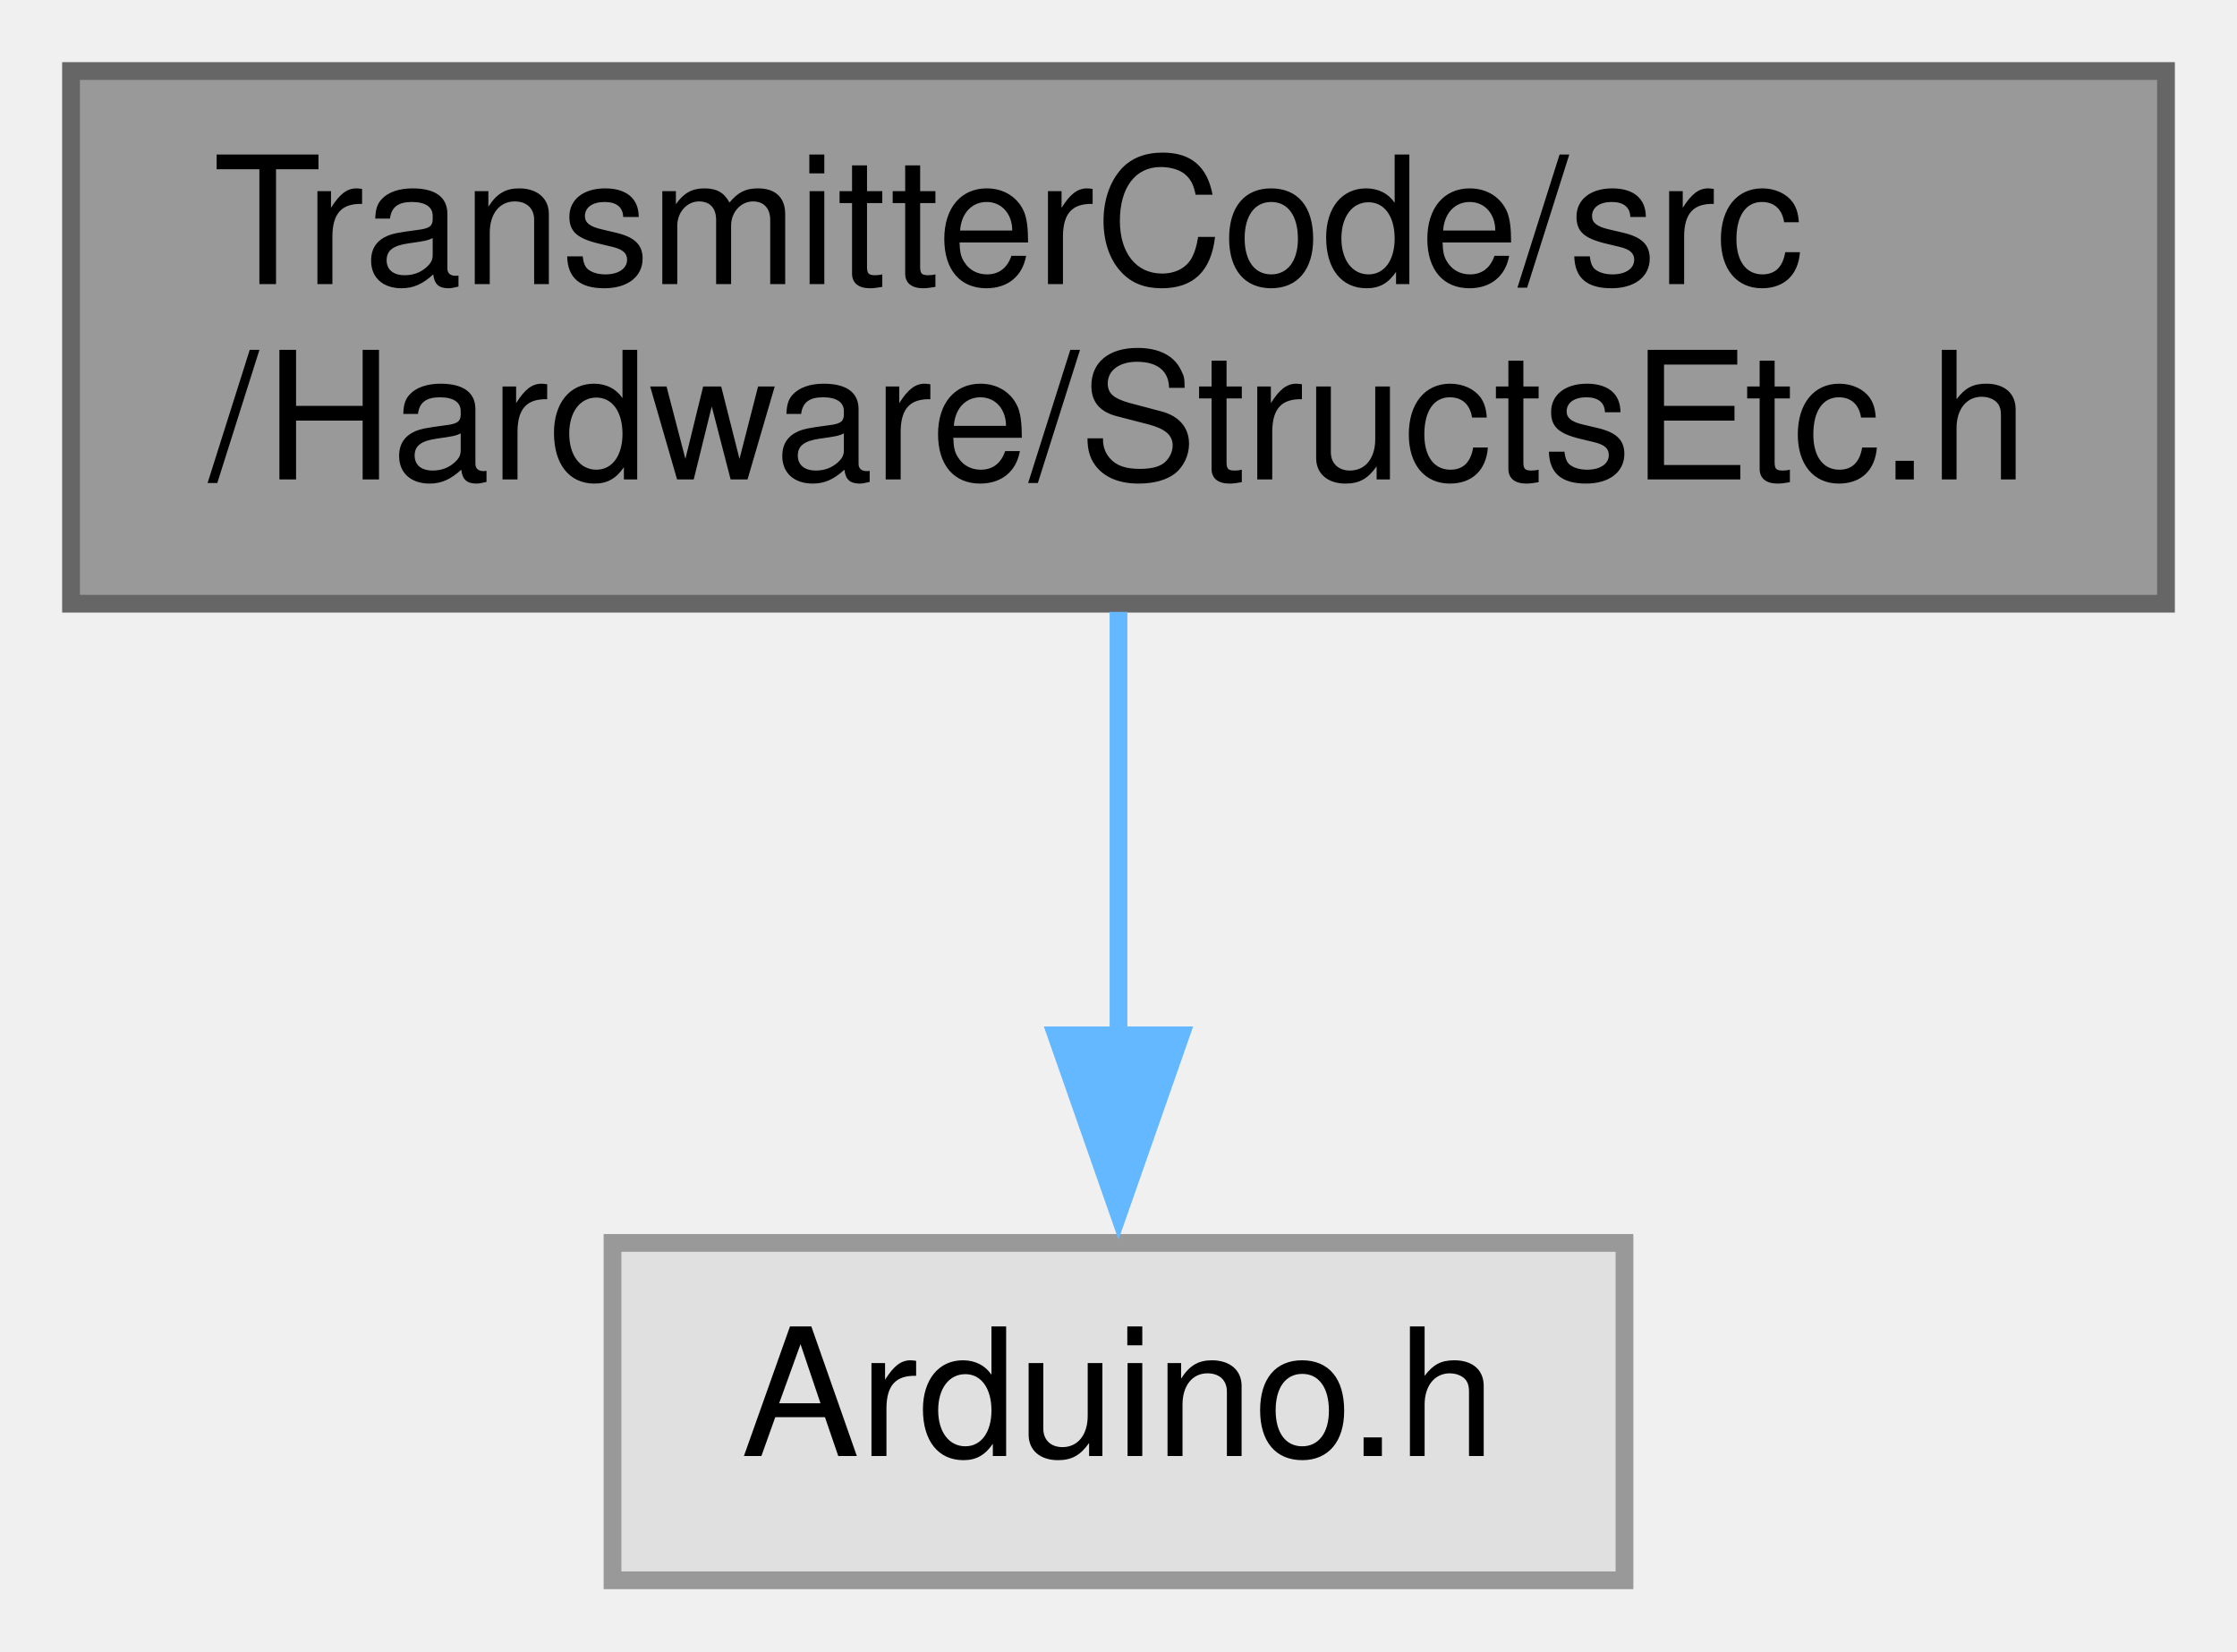
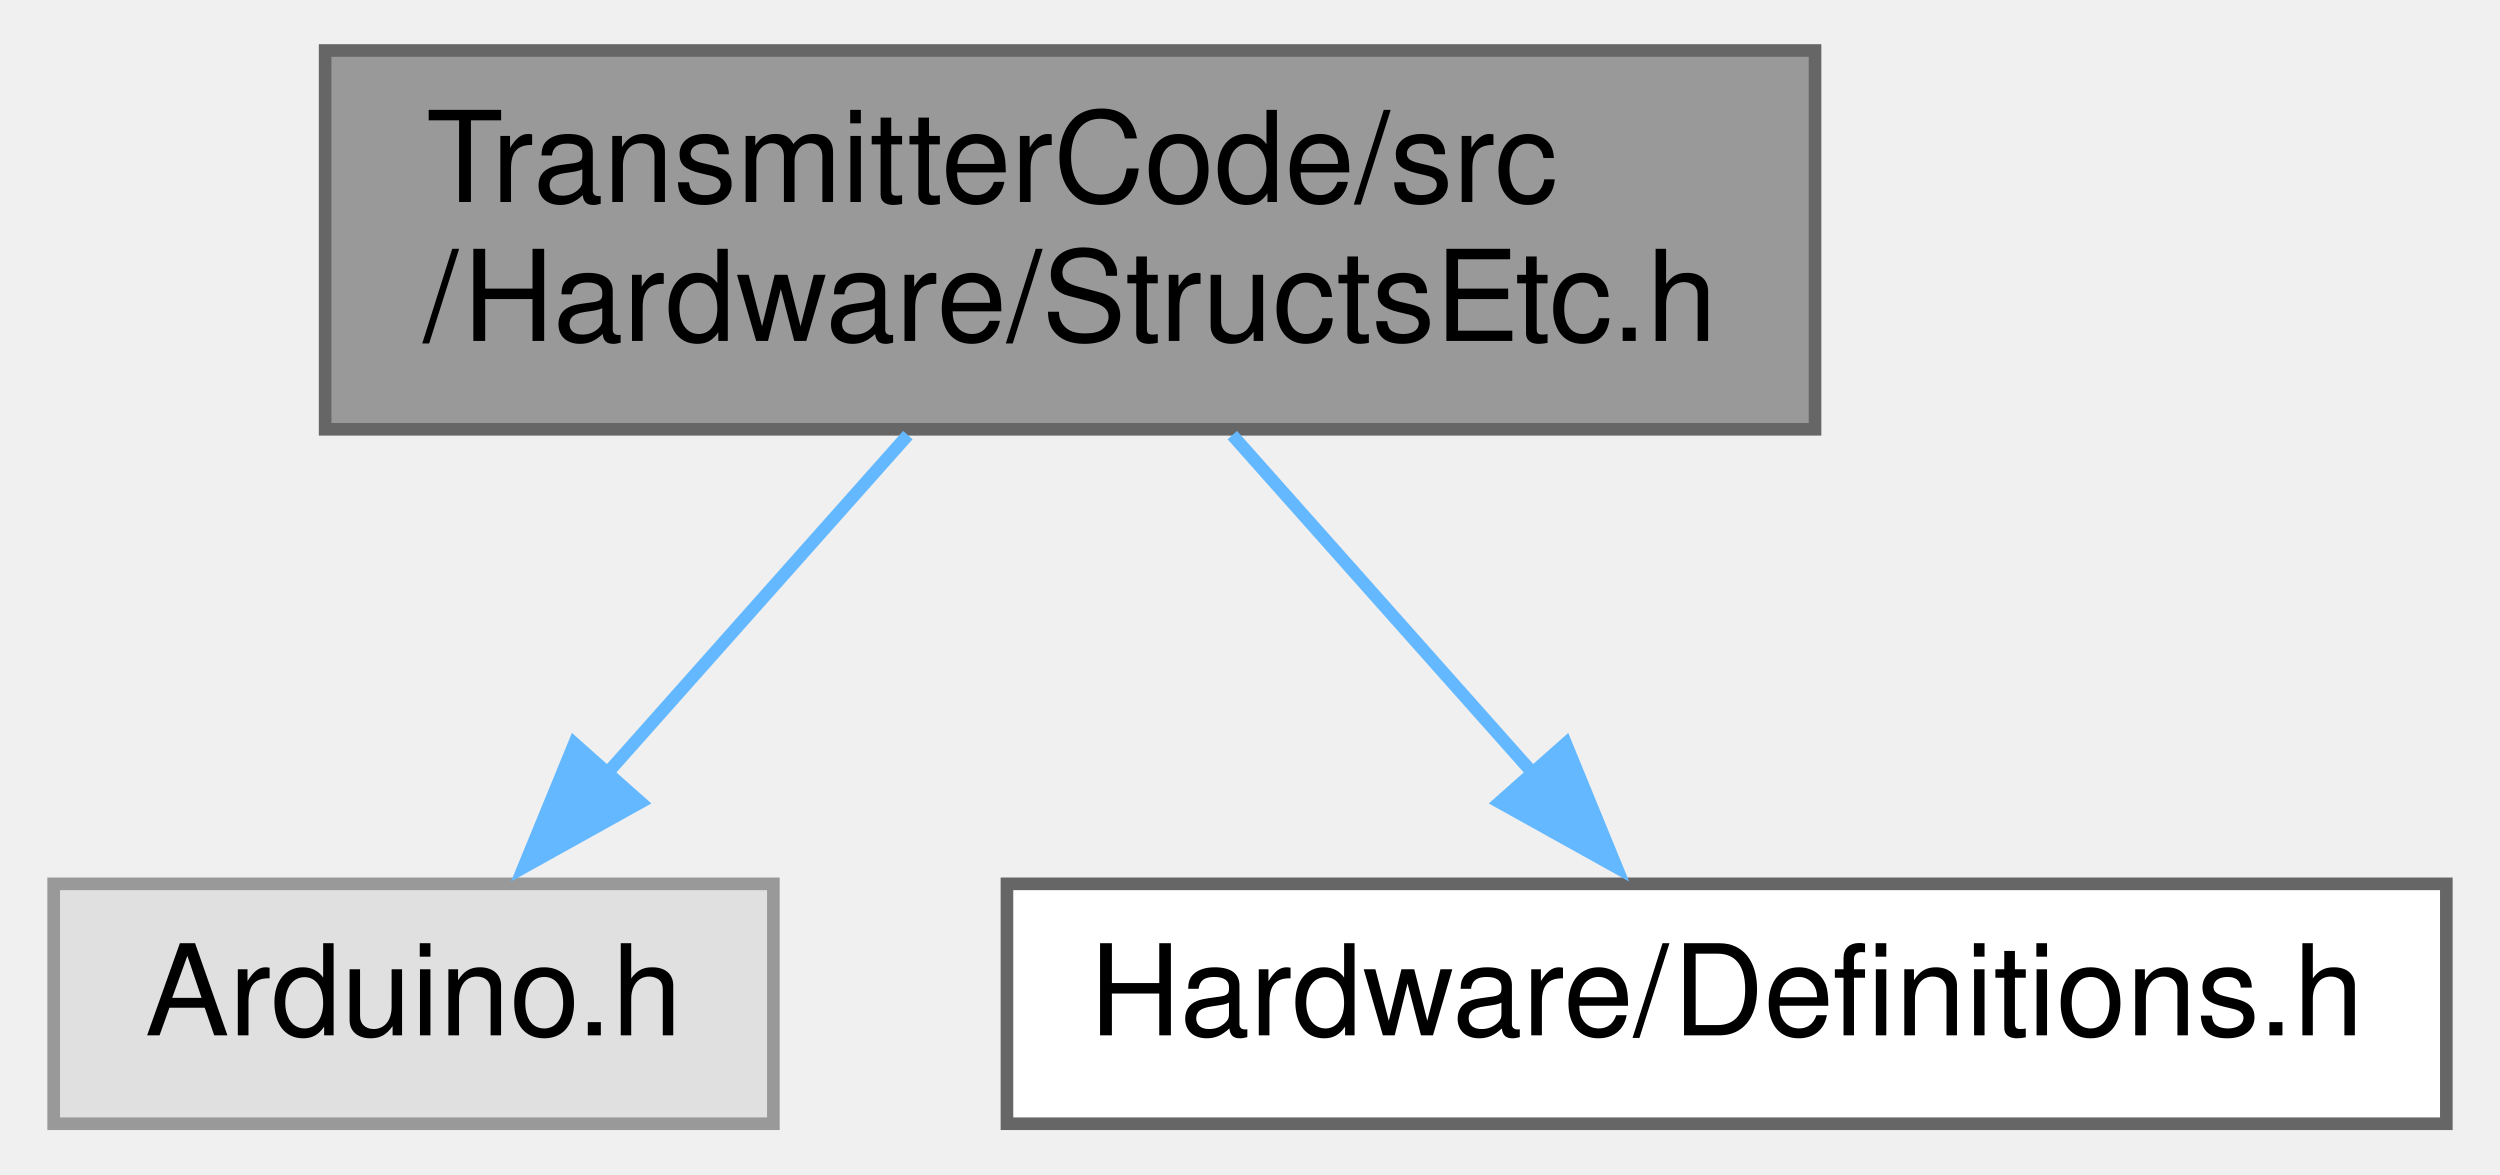
- <svg xmlns="http://www.w3.org/2000/svg" xmlns:xlink="http://www.w3.org/1999/xlink" width="126pt" height="93pt" viewBox="0.00 0.00 126.00 93.00">
+ <svg xmlns="http://www.w3.org/2000/svg" xmlns:xlink="http://www.w3.org/1999/xlink" width="198pt" height="93pt" viewBox="0.00 0.00 197.50 93.00">
  <g id="graph0" class="graph" transform="scale(1 1) rotate(0) translate(4 89)">
    <g id="node1" class="node">
      <g id="a_node1">
        <a xlink:title=" ">
-           <polygon fill="#999999" stroke="#666666" points="118,-85 0,-85 0,-55 118,-55 118,-85" />
-           <text text-anchor="start" x="8" y="-73" font-family="Helvetica,sans-Serif" font-size="10.00">TransmitterCode/src</text>
-           <text text-anchor="middle" x="59" y="-62" font-family="Helvetica,sans-Serif" font-size="10.00">/Hardware/StructsEtc.h</text>
+           <polygon fill="#999999" stroke="#666666" points="139.5,-85 21.5,-85 21.5,-55 139.5,-55 139.5,-85" />
+           <text text-anchor="start" x="29.5" y="-73" font-family="Helvetica,sans-Serif" font-size="10.00">TransmitterCode/src</text>
+           <text text-anchor="middle" x="80.5" y="-62" font-family="Helvetica,sans-Serif" font-size="10.00">/Hardware/StructsEtc.h</text>
        </a>
      </g>
    </g>
    <g id="node2" class="node">
      <g id="a_node2">
        <a xlink:title=" ">
-           <polygon fill="#e0e0e0" stroke="#999999" points="87.5,-19 30.5,-19 30.5,0 87.5,0 87.5,-19" />
-           <text text-anchor="middle" x="59" y="-7" font-family="Helvetica,sans-Serif" font-size="10.00">Arduino.h</text>
+           <polygon fill="#e0e0e0" stroke="#999999" points="57,-19 0,-19 0,0 57,0 57,-19" />
+           <text text-anchor="middle" x="28.5" y="-7" font-family="Helvetica,sans-Serif" font-size="10.00">Arduino.h</text>
        </a>
      </g>
    </g>
    <g id="edge1" class="edge">
-       <path fill="none" stroke="#63b8ff" d="M59,-54.54C59,-47.34 59,-38.53 59,-30.68" />
-       <polygon fill="#63b8ff" stroke="#63b8ff" points="62.5,-30.69 59,-20.69 55.5,-30.69 62.5,-30.69" />
+       <path fill="none" stroke="#63b8ff" d="M67.65,-54.54C60.4,-46.39 51.31,-36.16 43.71,-27.61" />
+       <polygon fill="#63b8ff" stroke="#63b8ff" points="46.48,-25.46 37.22,-20.31 41.24,-30.11 46.48,-25.46" />
+     </g>
+     <g id="node3" class="node">
+       <g id="a_node3">
+         <a xlink:href="Definitions_8h.html" target="_top" xlink:title=" ">
+           <polygon fill="white" stroke="#666666" points="189.5,-19 75.5,-19 75.5,0 189.5,0 189.5,-19" />
+           <text text-anchor="middle" x="132.5" y="-7" font-family="Helvetica,sans-Serif" font-size="10.00">Hardware/Definitions.h</text>
+         </a>
+       </g>
+     </g>
+     <g id="edge2" class="edge">
+       <path fill="none" stroke="#63b8ff" d="M93.35,-54.54C100.6,-46.39 109.69,-36.16 117.29,-27.61" />
+       <polygon fill="#63b8ff" stroke="#63b8ff" points="119.76,-30.11 123.78,-20.31 114.52,-25.46 119.76,-30.11" />
    </g>
  </g>
</svg>
